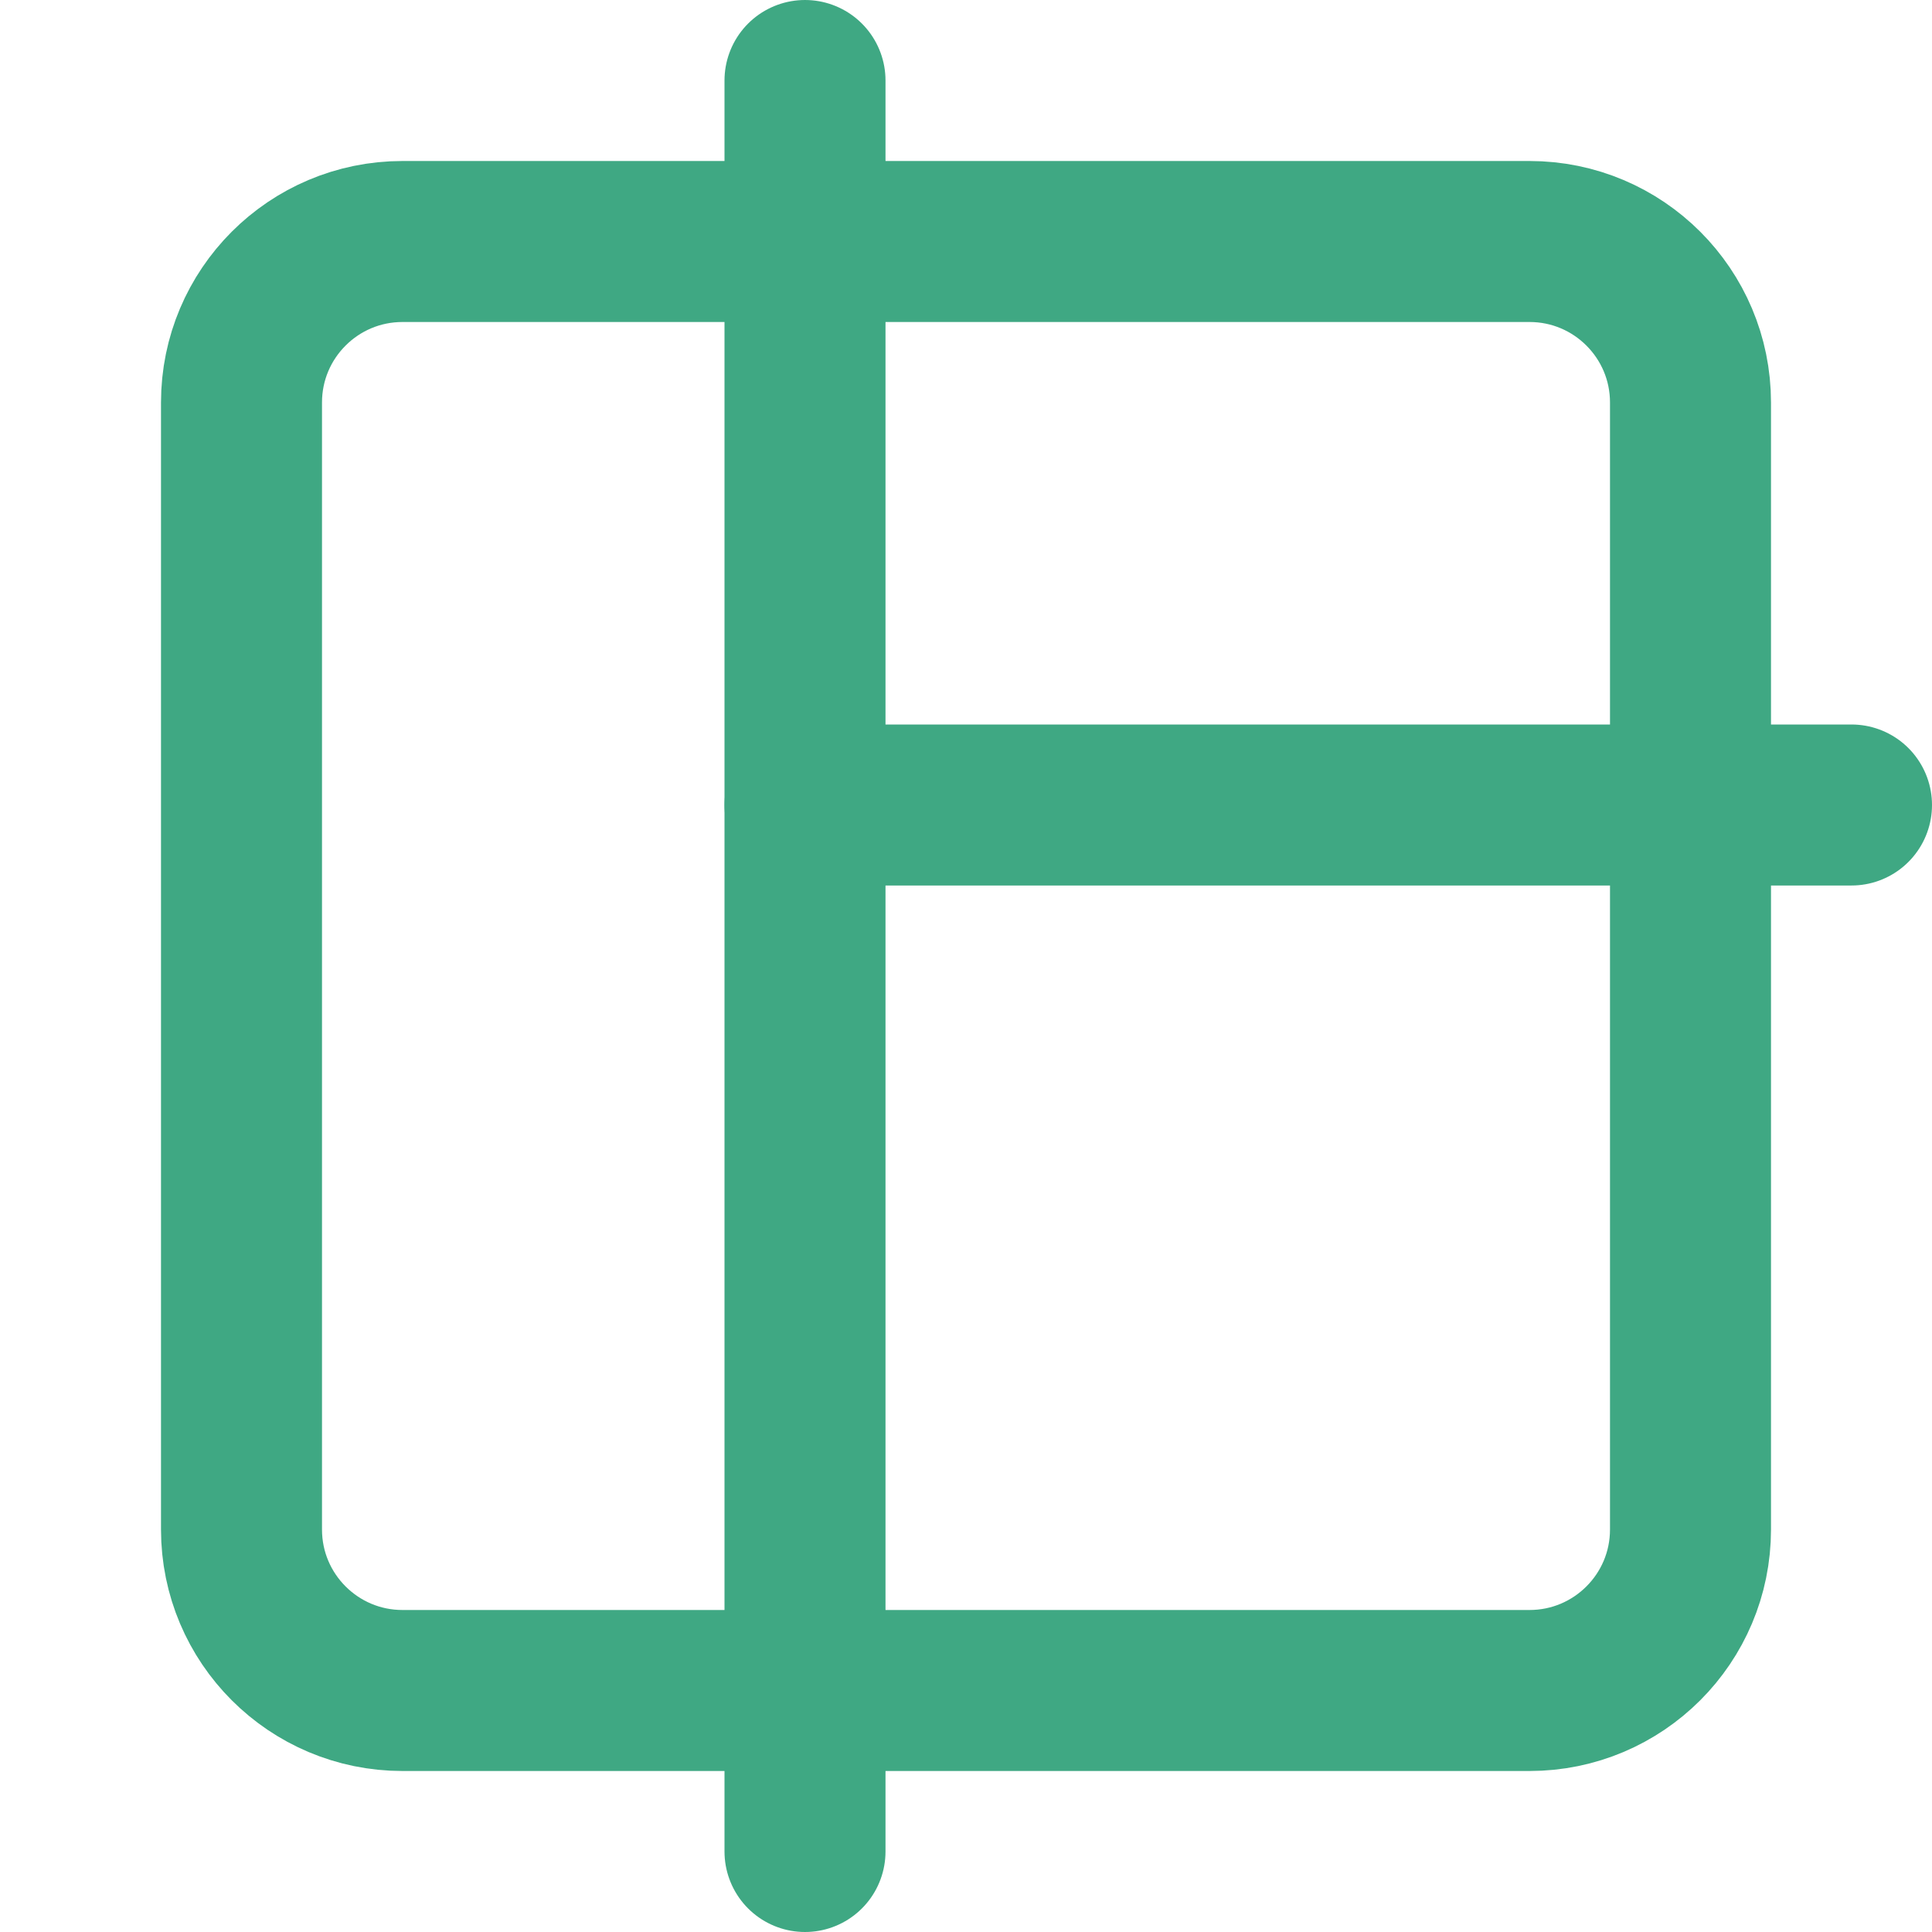
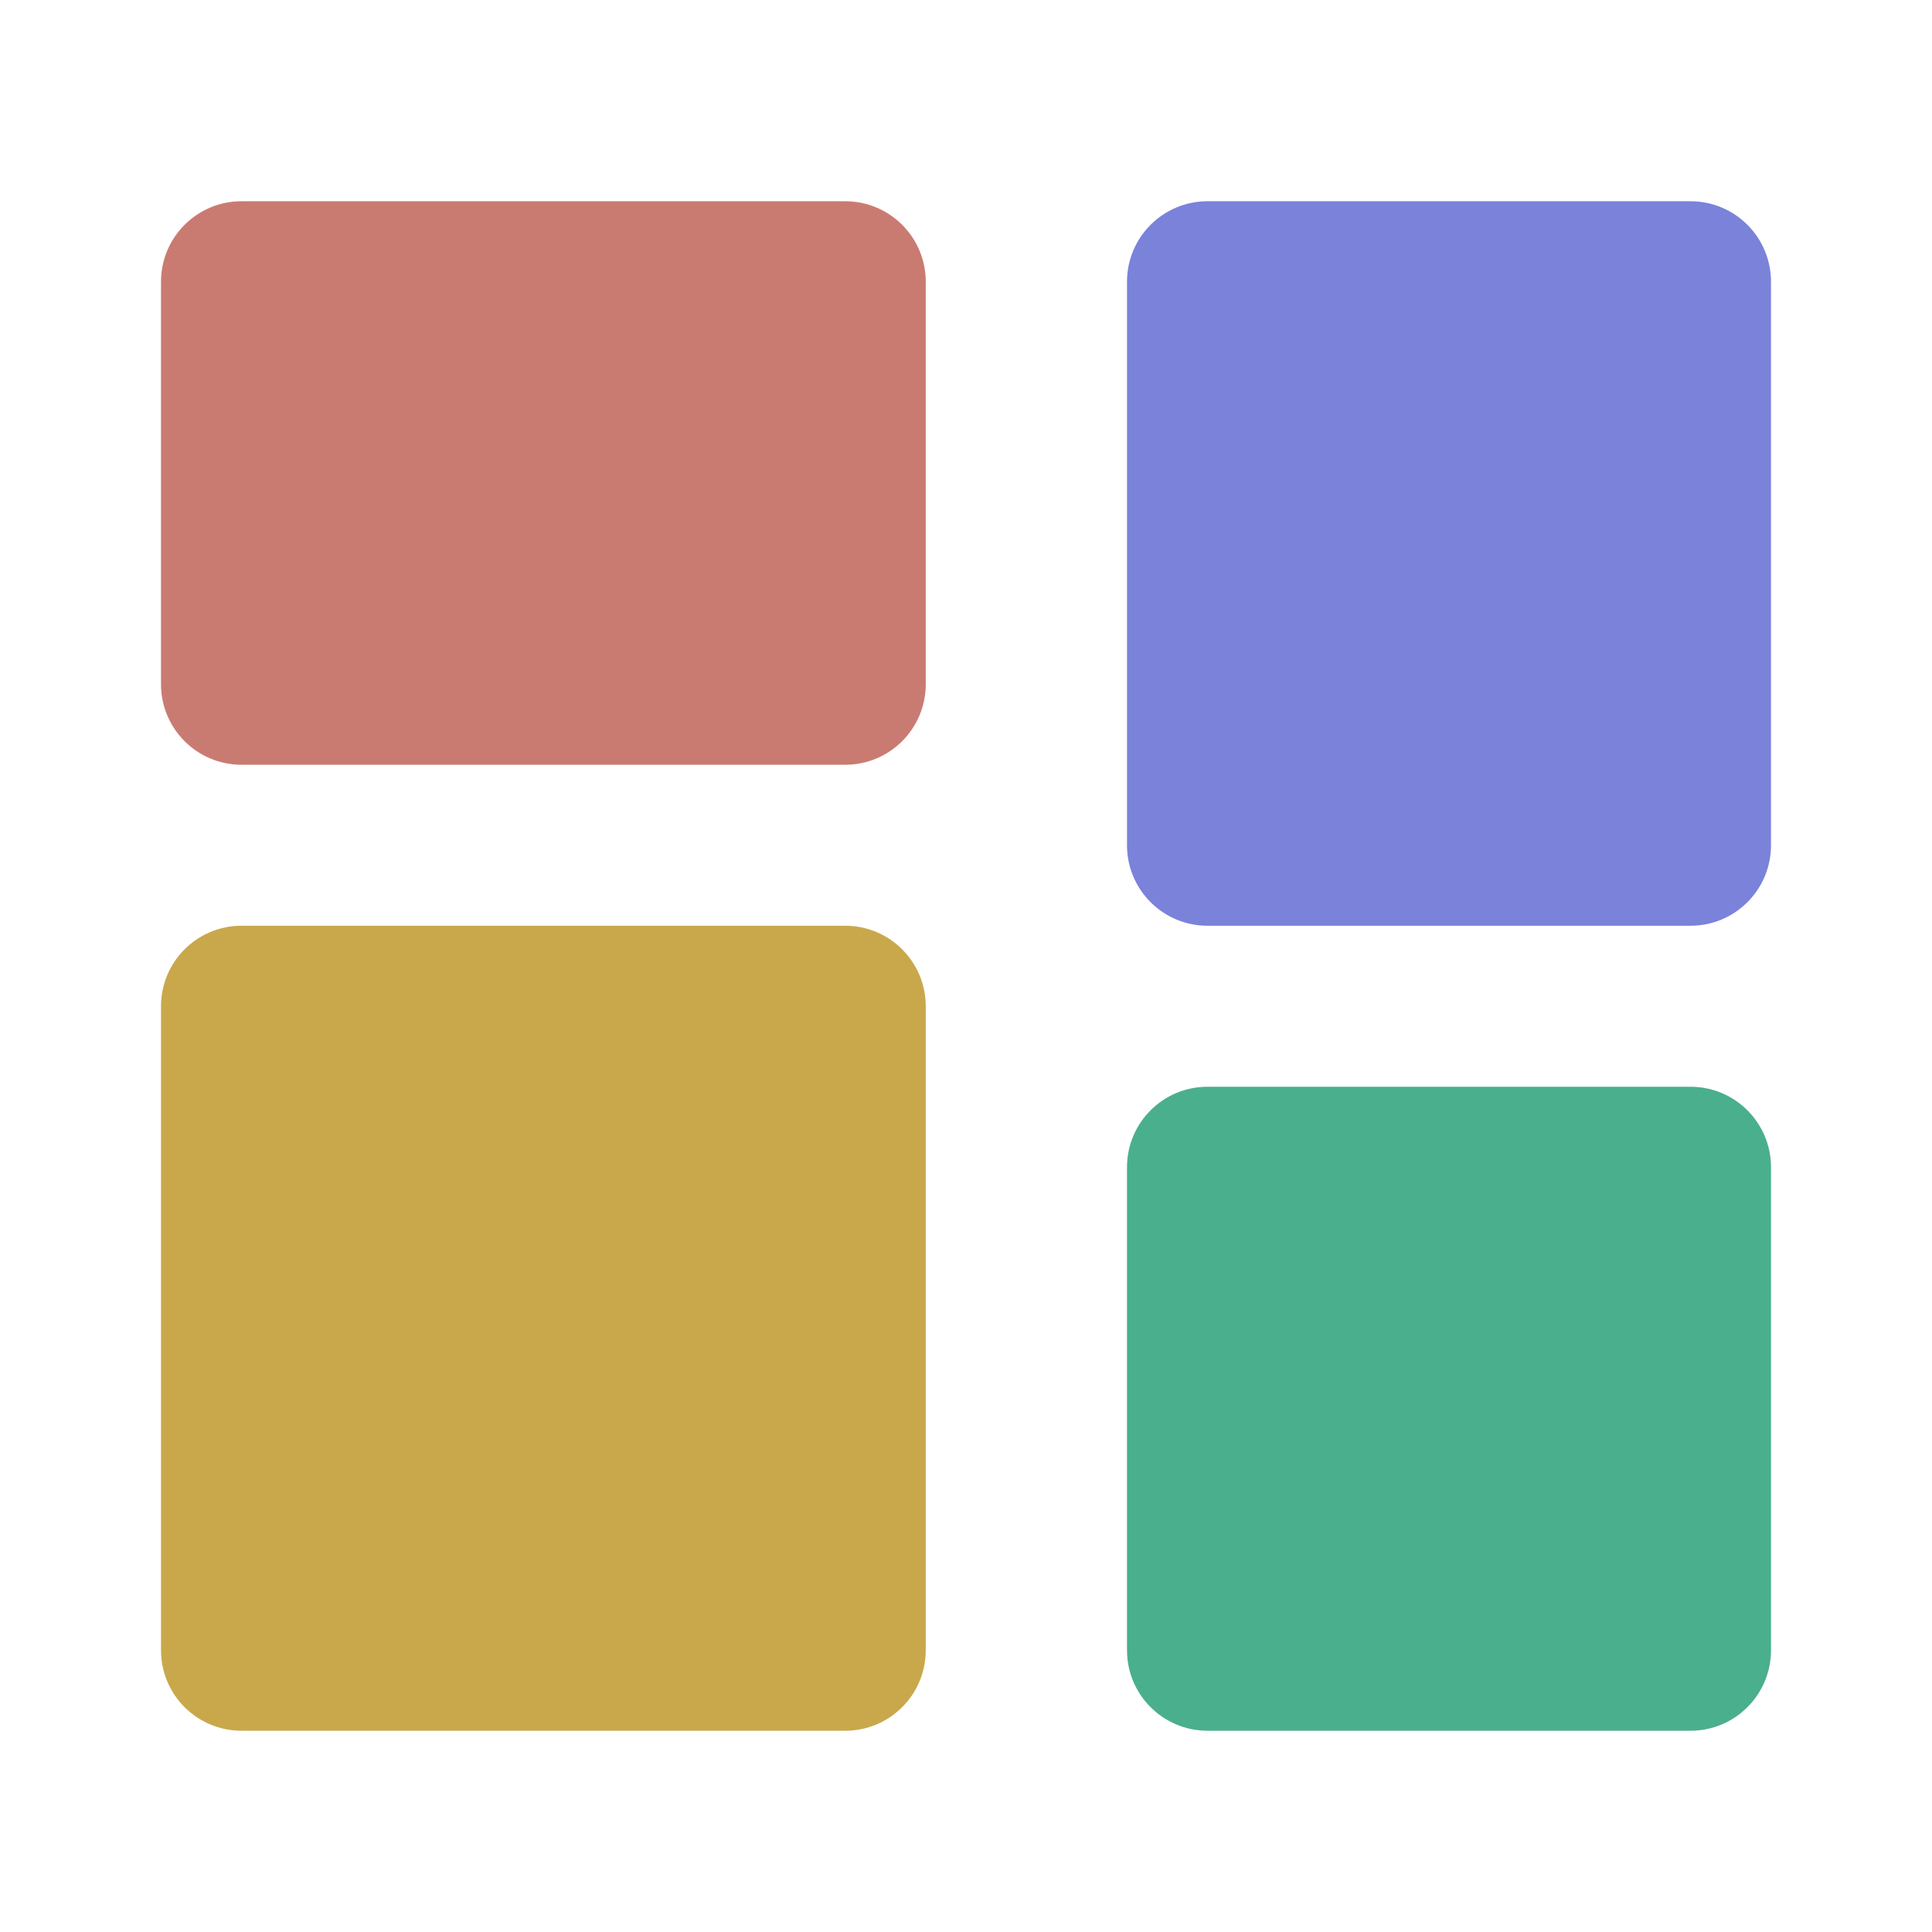
- <svg xmlns="http://www.w3.org/2000/svg" fill="none" stroke="#3fa883" stroke-width="2" stroke-linecap="round" stroke-linejoin="round" viewBox="0 0 24 24">
-   <rect x="3" y="3" width="18" height="18" rx="2" ry="2" />
-   <line x1="10" y1="1" x2="10" y2="23" />
-   <line x1="10" y1="10" x2="23" y2="10" />
+ <svg xmlns="http://www.w3.org/2000/svg" fill="none" stroke-width="2" stroke-linecap="round" stroke-linejoin="round" viewBox="0 0 48 48">
+   <rect x="28" y="27" width="16" height="16" rx="2" ry="2" fill="#4aaf8c" />
+   <rect x="28" y="5" width="16" height="18" rx="2" ry="2" fill="#7a82da" />
+   <rect x="4" y="5" width="19" height="14" rx="2" ry="2" fill="#c97b72" />
+   <rect x="4" y="23" width="19" height="20" rx="2" ry="2" fill="#c9a84c" />
</svg>
